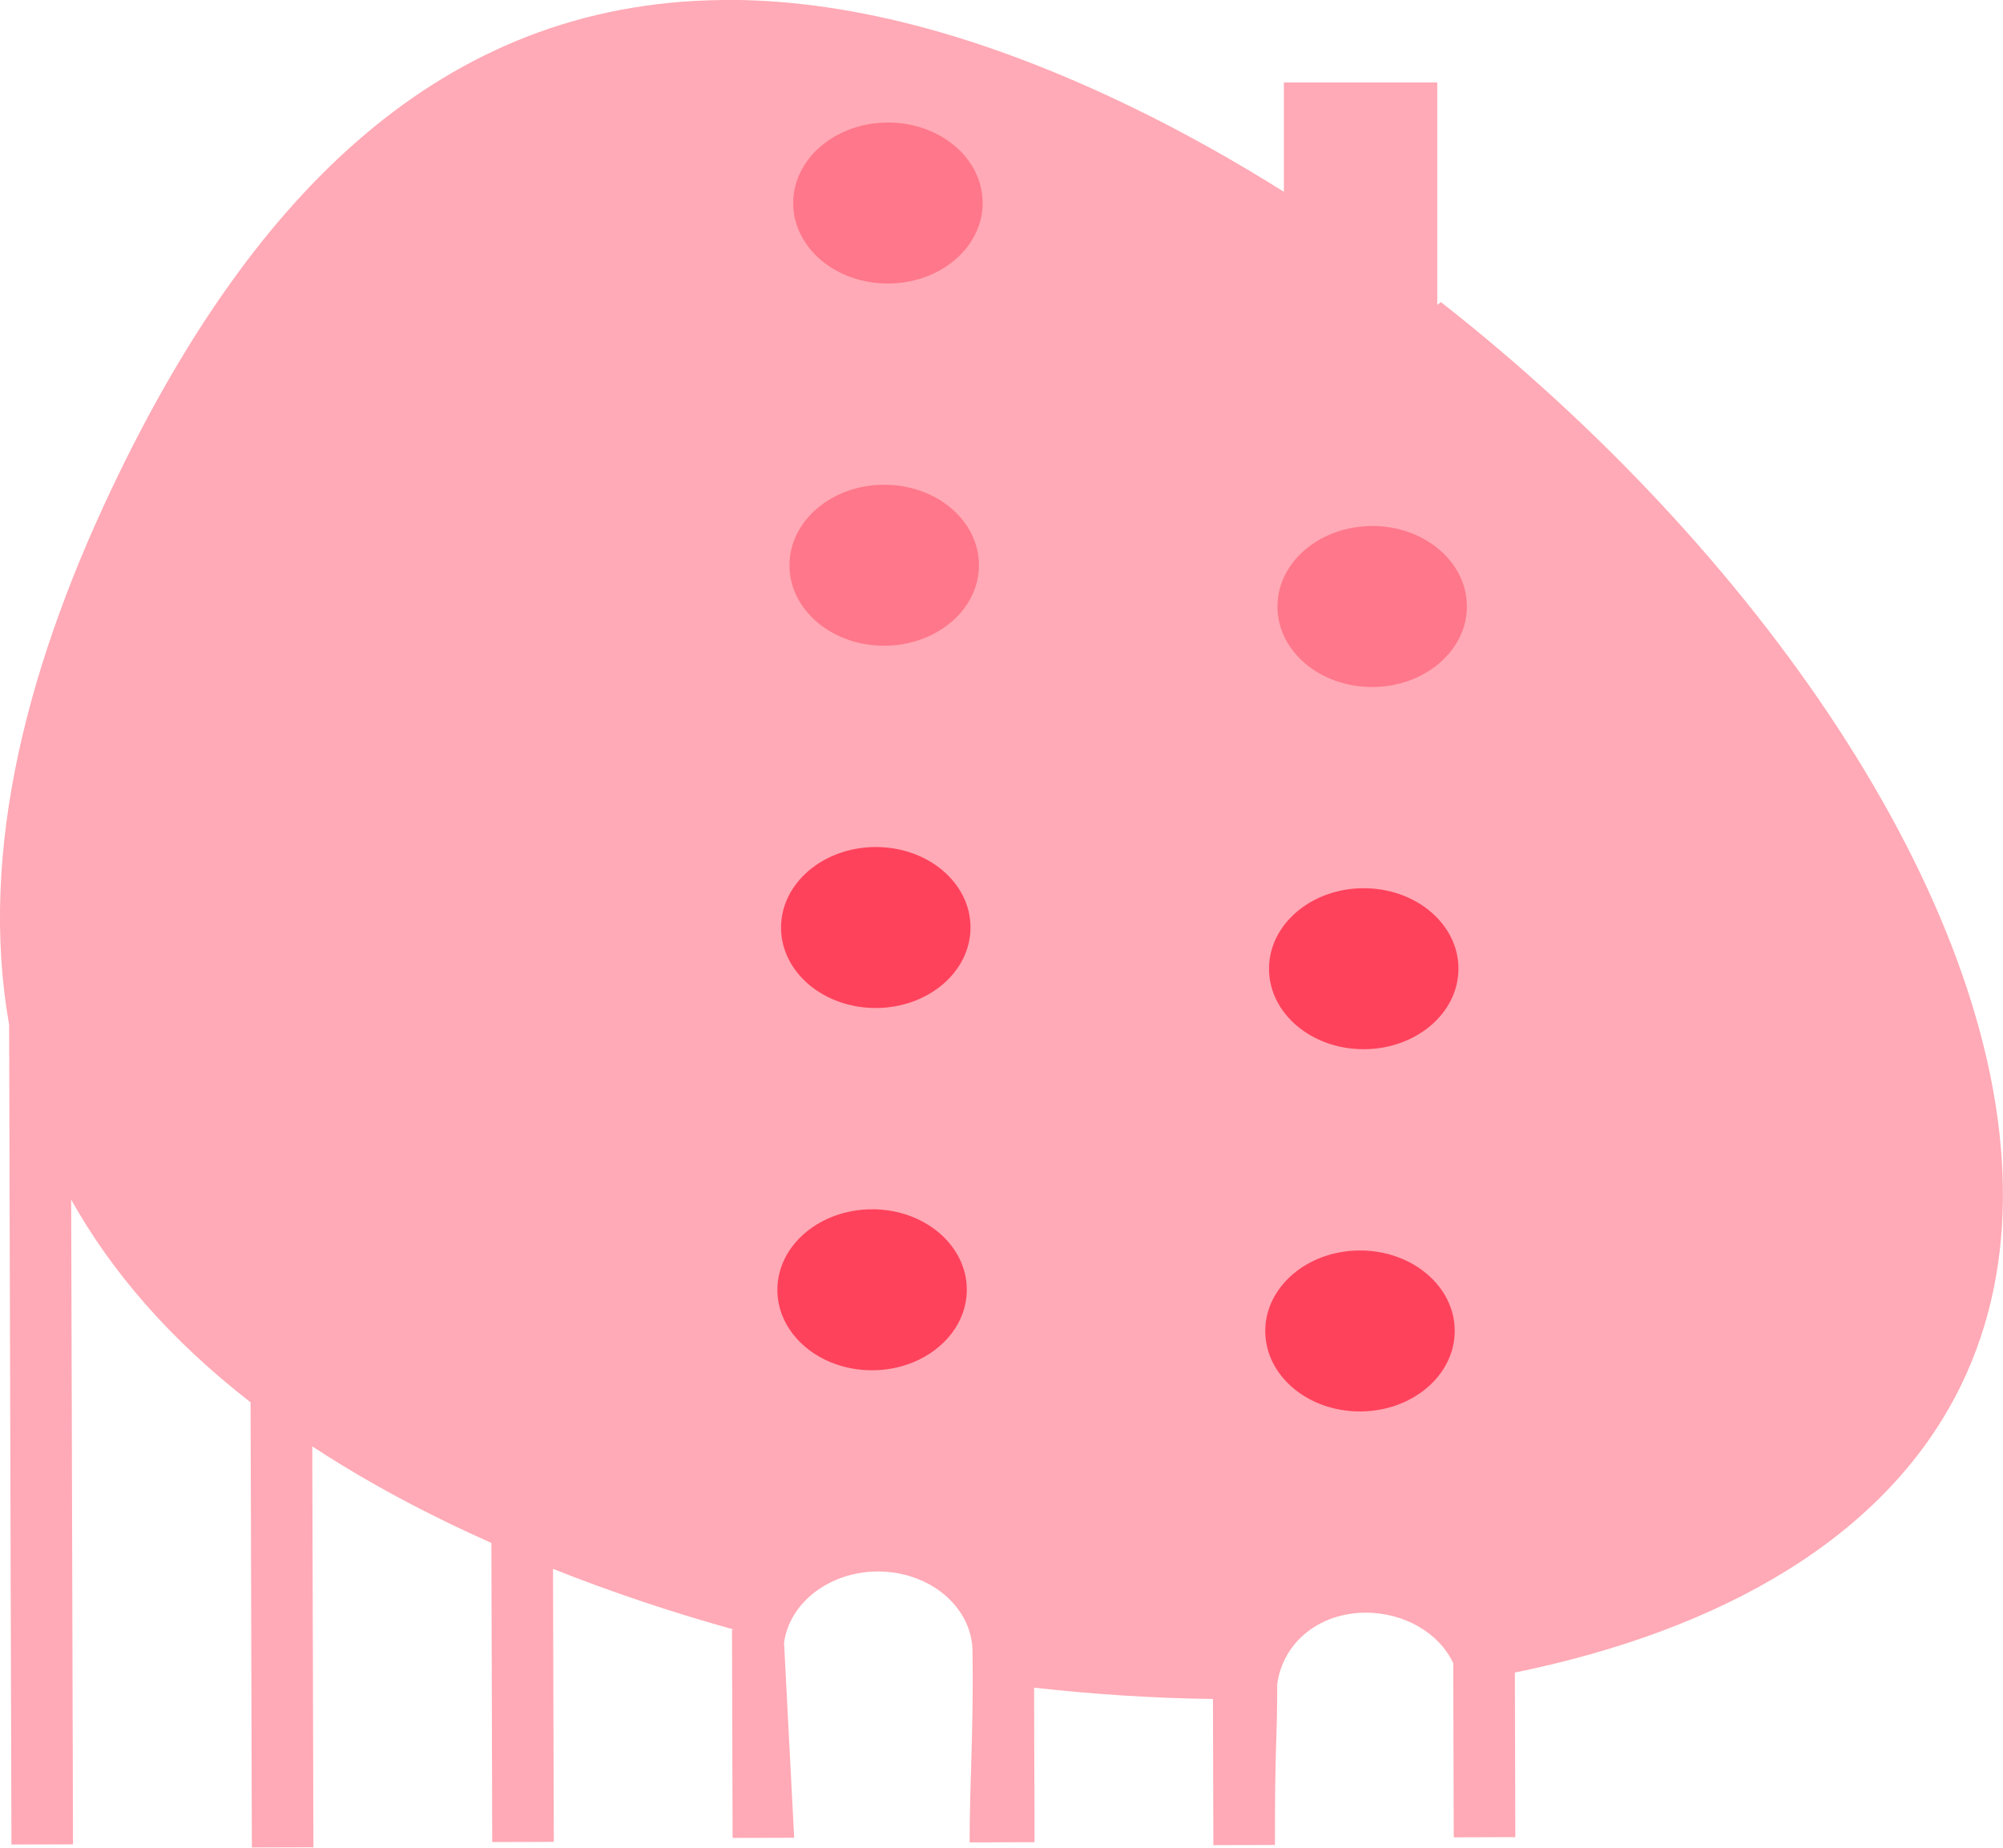
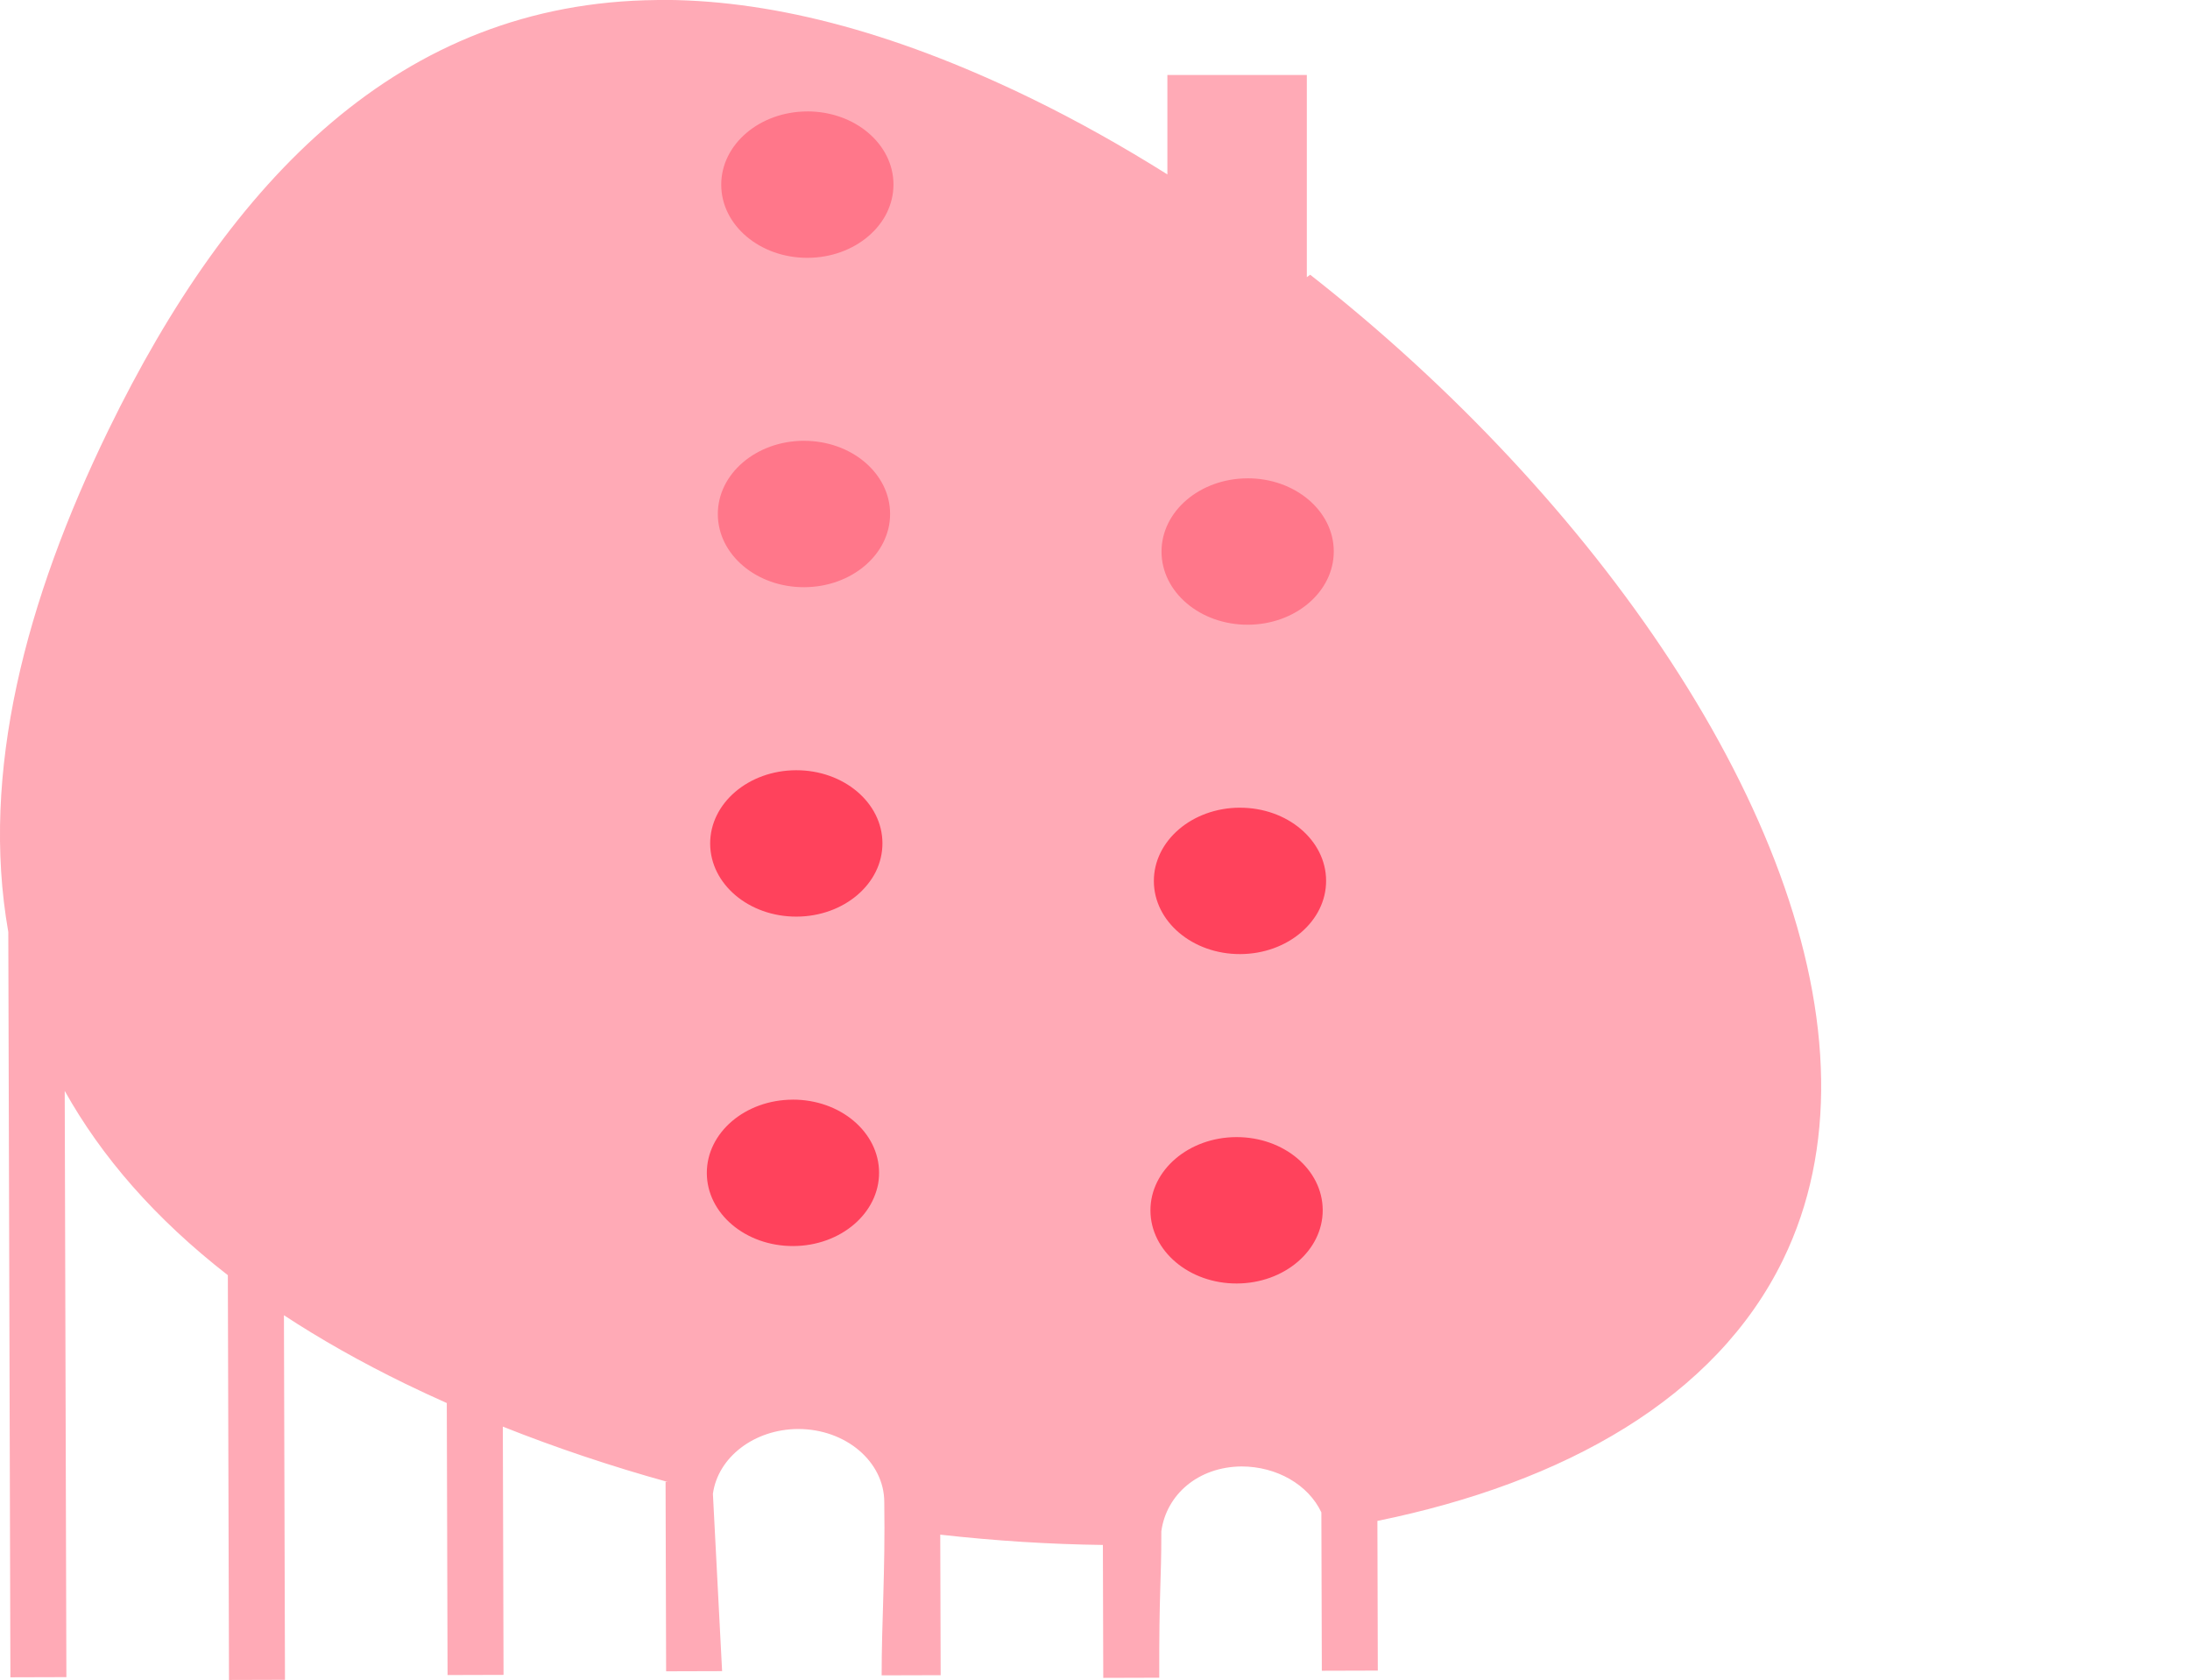
- <svg xmlns="http://www.w3.org/2000/svg" width="66.529mm" height="61.376mm" viewBox="0 0 66.529 61.376" version="1.1" id="svg5">
+ <svg xmlns="http://www.w3.org/2000/svg" width="80mm" height="61.376mm" viewBox="0 0 80 61.376" version="1.1" id="svg5">
  <defs id="defs2">
    </defs>
  <g id="layer1" transform="translate(-186.3249,-10.94878)">
    <ellipse style="fill:#ff425c;fill-opacity:1;stroke:none;stroke-width:0.9" id="path6969-1" cx="-86.639" cy="219.426" rx="12.22" ry="20.73" transform="matrix(-0.07993951,-0.9967997,0.9851723,-0.1715677,0,0)" />
    <g id="g7795">
      <ellipse style="fill:#ff778a;fill-opacity:1;stroke:none;stroke-width:0.7" id="path7786" cx="215.968" cy="18.157" rx="4.727" ry="3.813" />
      <ellipse style="fill:#ff778a;fill-opacity:1;stroke:none;stroke-width:0.7" id="path7788" cx="215.786" cy="29.545" rx="4.388" ry="3.709" />
      <ellipse style="fill:#ff778a;fill-opacity:1;stroke:none;stroke-width:0.7" id="path7790" cx="232.579" cy="31.242" rx="3.892" ry="4.309" />
    </g>
    <path id="rect2635-8" style="fill:#ffaab6;fill-opacity:1;stroke:none;stroke-width:0.027;stroke-linecap:round;stroke-linejoin:round;stroke-dasharray:none;stroke-opacity:1" d="m 210.313,10.95 c -9.384,0.087 -15.582,6.586 -20.023,15.702 -3.029,6.218 -4.688,12.523 -3.662,18.345 l 0.077,27.229 2.045,-0.006 -0.061,-21.418 c 1.337,2.394 3.286,4.656 5.961,6.735 h -0.002 l 0.042,14.787 2.045,-0.006 -0.038,-13.319 c 1.332,0.875 2.81,1.712 4.444,2.508 0.494,0.241 0.998,0.473 1.505,0.7 l 0.028,9.937 2.045,-0.006 -0.026,-9.07 c 1.943,0.773 3.961,1.449 6.025,2.022 l -0.08,-0.005 0.02,6.922 2.045,-0.006 -0.336,-6.478 c 0.184,-1.342 1.516,-2.359 3.106,-2.368 1.738,-0.005 3.15,1.188 3.154,2.665 0.038,2.586 -0.098,4.394 -0.096,6.335 l 2.156,-0.006 -0.015,-5.134 c 1.998,0.224 3.987,0.351 5.941,0.376 l 0.014,4.856 2.045,-0.006 c -0.009,-3.243 0.077,-3.444 0.076,-5.349 0.183,-1.34 1.344,-2.356 2.931,-2.369 1.284,0.001 2.438,0.665 2.915,1.678 l 0.017,5.786 2.045,-0.006 -0.015,-5.468 c 6.849,-1.4 12.361,-4.496 14.819,-9.543 0.987,-2.026 1.423,-4.246 1.39,-6.583 -0.136,-9.631 -8.251,-21.241 -18.665,-29.402 -0.039,0.032 -0.081,0.06 -0.122,0.09 v -7.387 h -5.094 v 3.632 c -1.63,-1.022 -3.288,-1.955 -4.96,-2.769 -5.206,-2.536 -9.736,-3.642 -13.698,-3.605 z m 5.496,4.069 c 1.738,-0.005 3.15,1.188 3.154,2.665 0.005,1.477 -1.401,2.679 -3.138,2.684 -1.738,0.005 -3.15,-1.188 -3.154,-2.665 -0.005,-1.477 1.401,-2.678 3.139,-2.683 z m -0.123,12.034 c 1.738,-0.005 3.15,1.188 3.154,2.665 0.005,1.477 -1.401,2.678 -3.139,2.683 -1.738,0.005 -3.15,-1.188 -3.154,-2.665 -0.005,-1.477 1.401,-2.679 3.139,-2.684 z m 16.207,1.37 c 1.738,-0.005 3.15,1.188 3.154,2.665 0.005,1.477 -1.401,2.679 -3.138,2.684 -1.738,0.005 -3.15,-1.188 -3.154,-2.665 -0.005,-1.477 1.401,-2.678 3.139,-2.683 z m -16.487,10.665 c 1.738,-0.005 3.15,1.188 3.154,2.665 0.005,1.477 -1.401,2.678 -3.139,2.683 -1.738,0.005 -3.15,-1.189 -3.154,-2.665 -0.005,-1.477 1.401,-2.678 3.138,-2.683 z m 16.207,1.369 c 1.738,-0.005 3.15,1.189 3.154,2.665 0.005,1.477 -1.401,2.678 -3.139,2.683 -1.738,0.005 -3.149,-1.188 -3.153,-2.665 -0.005,-1.477 1.401,-2.679 3.138,-2.684 z m -16.33,10.665 c 1.738,-0.005 3.15,1.188 3.154,2.665 0.005,1.477 -1.401,2.679 -3.139,2.684 -1.738,0.005 -3.149,-1.189 -3.153,-2.665 -0.005,-1.477 1.401,-2.678 3.138,-2.683 z m 16.206,1.369 c 1.738,-0.005 3.15,1.188 3.154,2.665 0.005,1.477 -1.401,2.678 -3.139,2.683 -1.738,0.005 -3.15,-1.189 -3.154,-2.665 -0.005,-1.477 1.401,-2.678 3.138,-2.683 z" />
  </g>
</svg>
